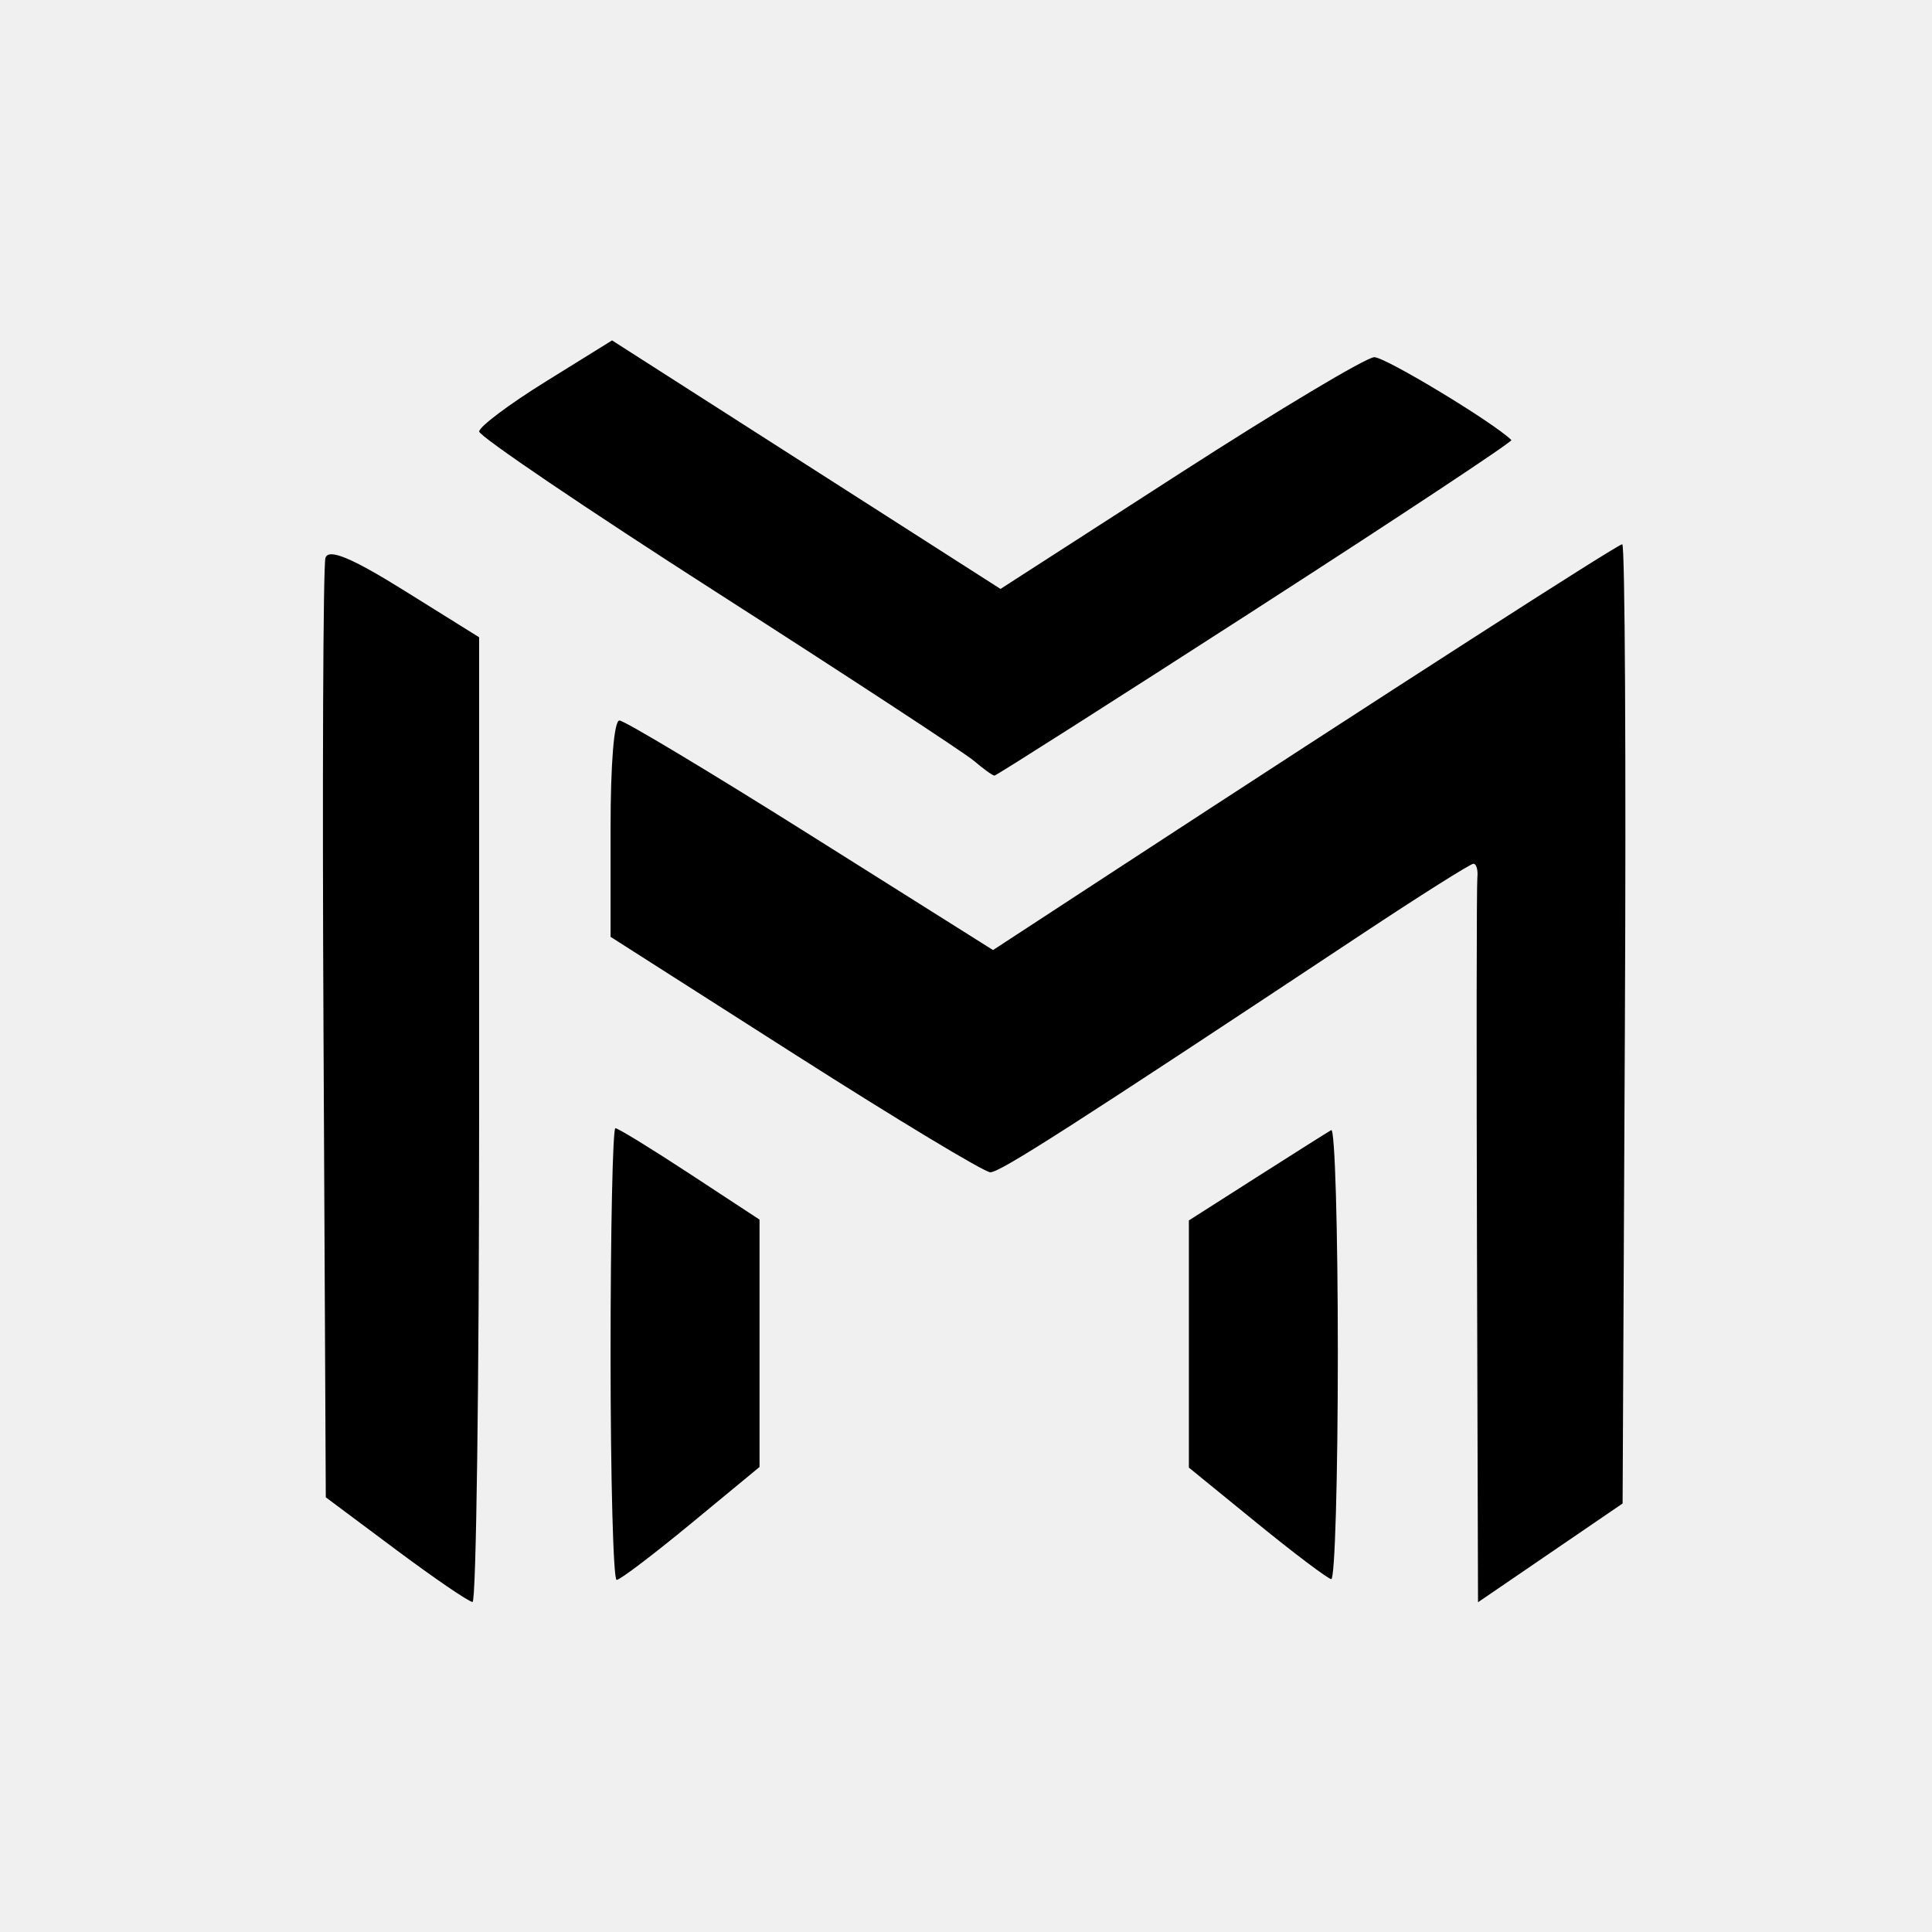
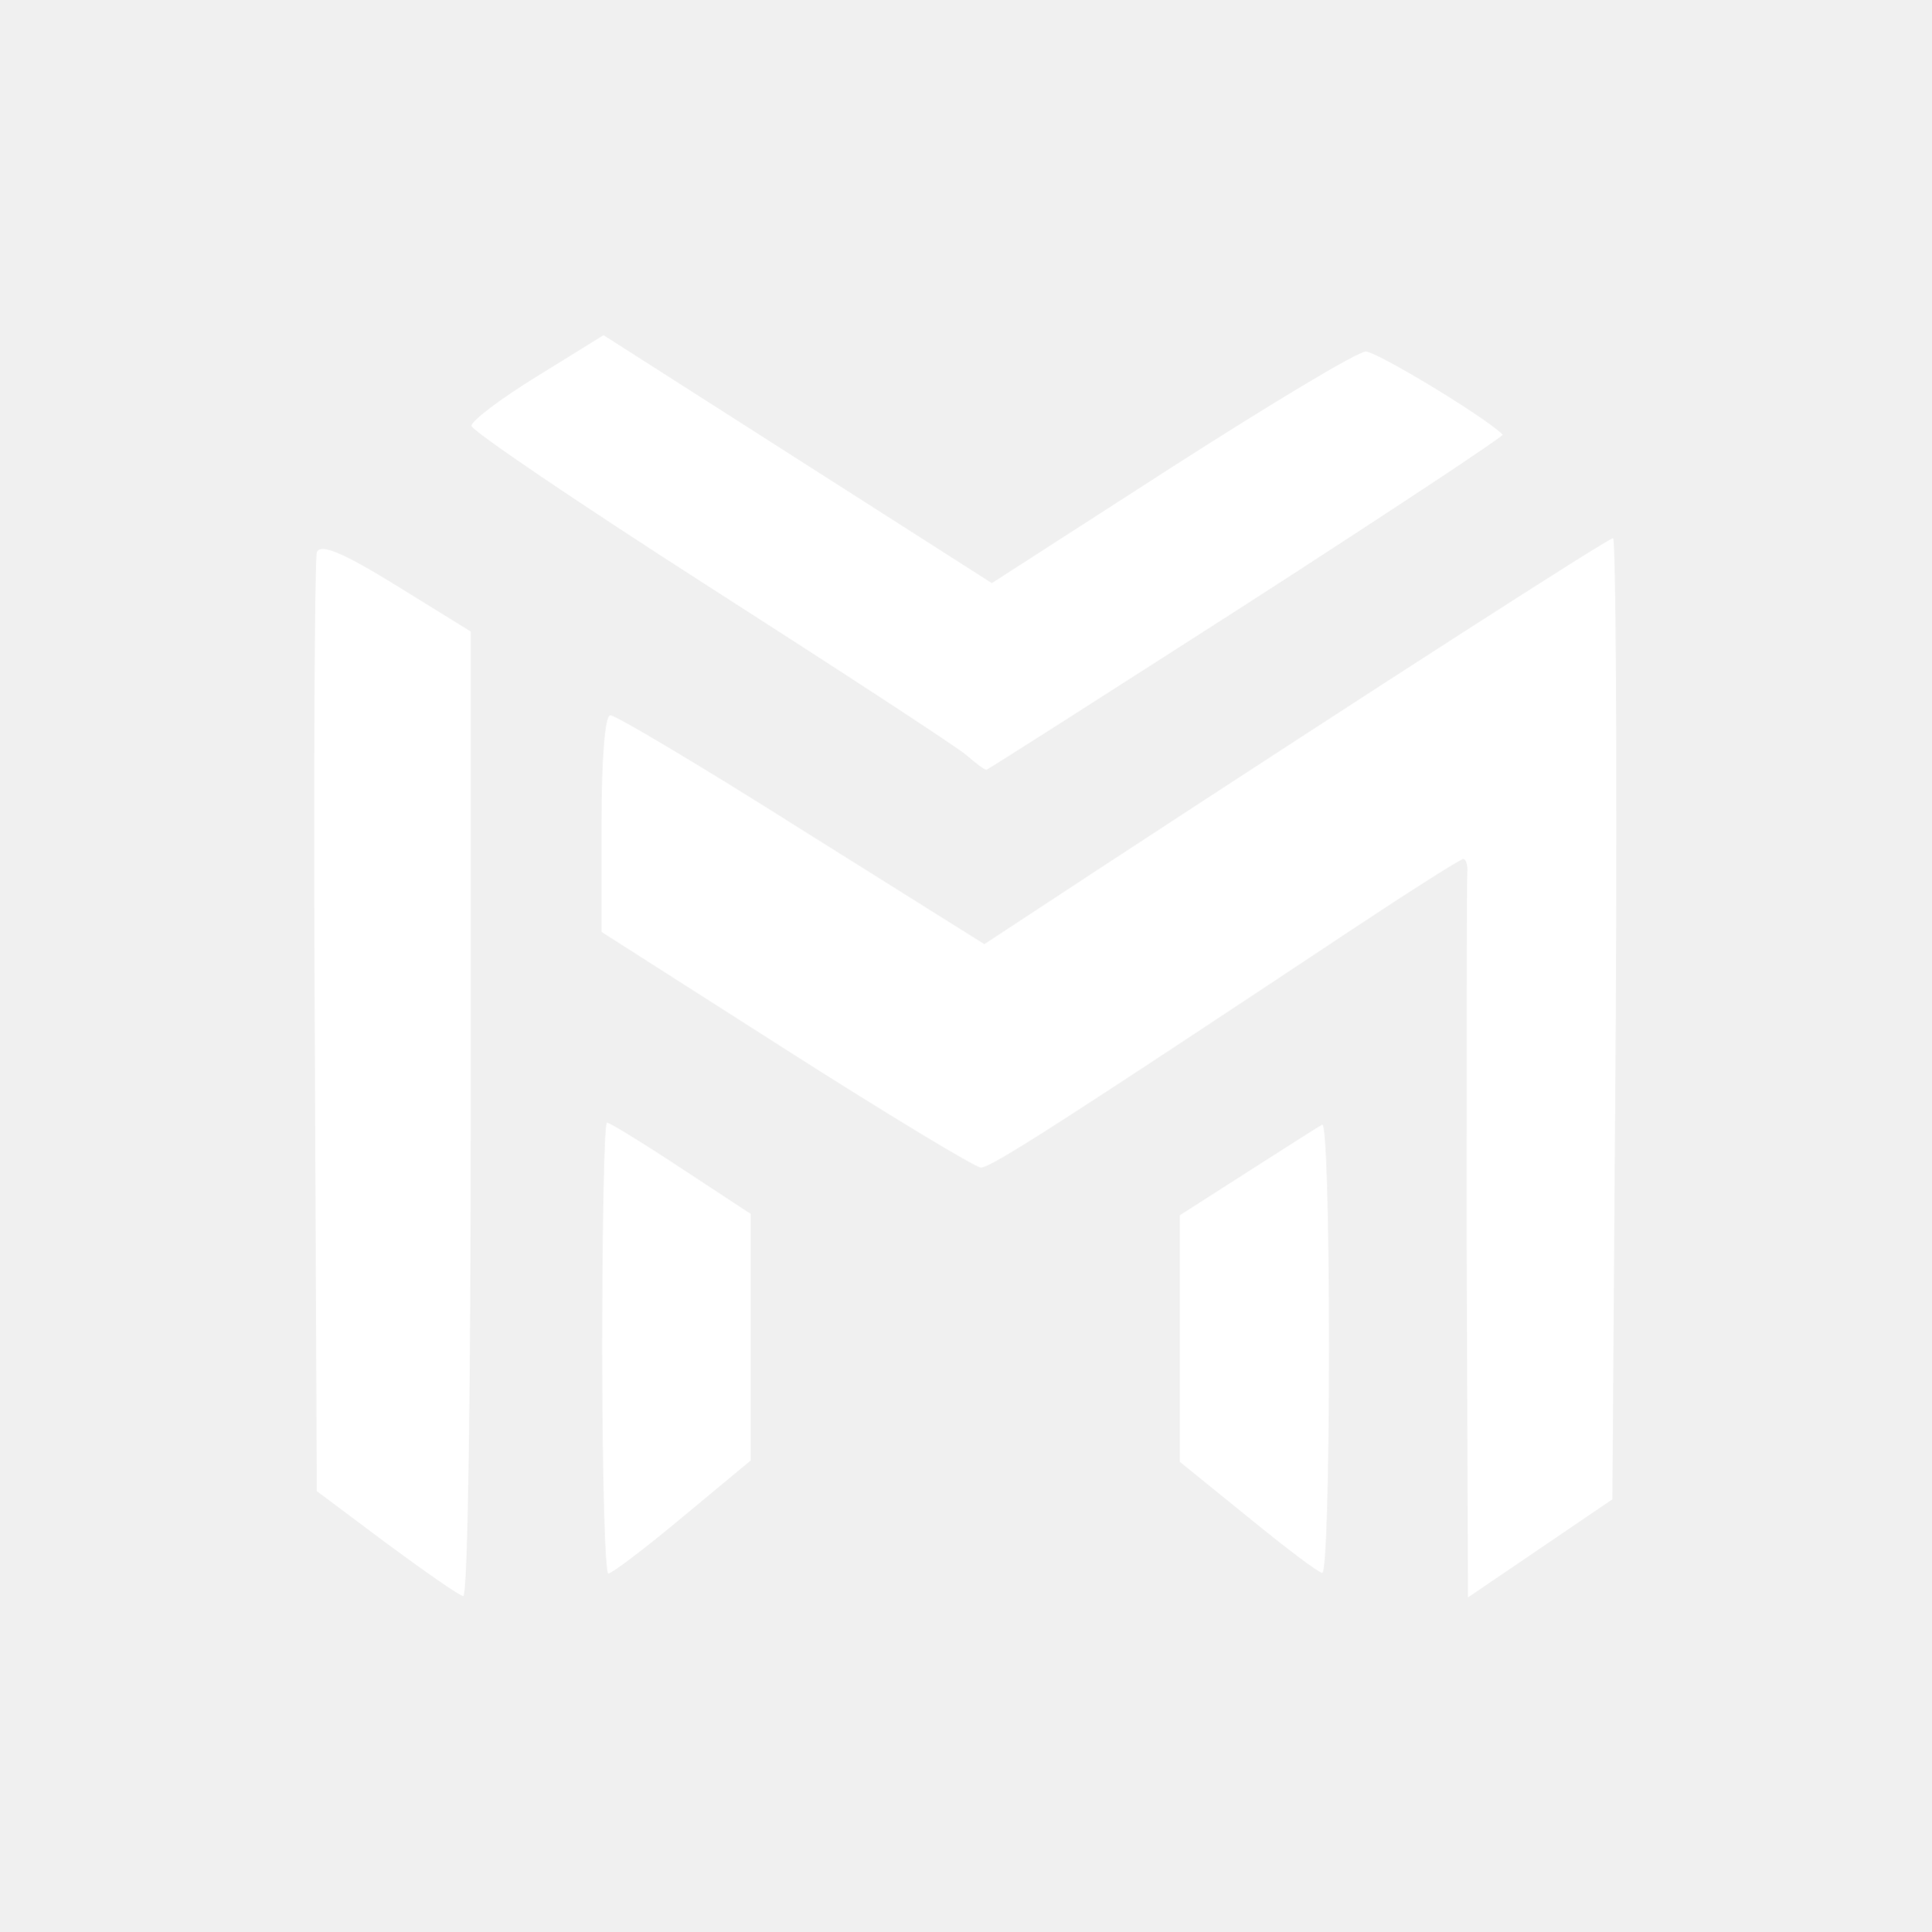
- <svg xmlns="http://www.w3.org/2000/svg" width="100mm" height="100mm" viewBox="0 0 100 100" version="1.1" id="svg8">
-   <defs id="defs2" />
+ <svg xmlns="http://www.w3.org/2000/svg" version="1.1" id="svg8" x="0px" y="0px" viewBox="0 0 283.5 283.5" style="enable-background:new 0 0 283.5 283.5;" xml:space="preserve">
+   <style type="text/css">
+ 	.st0{fill:#FFFFFF;}
+ </style>
  <g id="layer1" transform="translate(0,-197)">
-     <path style="fill:#000000;stroke-width:0.265" d="m 24.8,254.951 v -24.966 l -3.868,-2.412 c -2.736,-1.706 -3.932,-2.202 -4.087,-1.695 -0.12,0.394 -0.166,11.496 -0.1,24.67 l 0.118,23.953 3.628,2.707 c 1.996,1.489 3.781,2.708 3.968,2.709 0.187,0.001 0.34,-11.233 0.34,-24.964 z m 59.304,-4.957 c 0.065,-13.654 0.003,-24.825 -0.136,-24.825 -0.232,0 -11.991,7.563 -26.707,17.176 l -5.862,3.83 -9.44,-5.941 c -5.192,-3.267 -9.646,-5.941 -9.898,-5.941 -0.277,0 -0.458,2.213 -0.458,5.599 v 5.599 l 9.55,6.093 c 5.253,3.351 9.8,6.093 10.106,6.093 0.512,0 4.182,-2.353 19.202,-12.308 3.038,-2.013 5.649,-3.661 5.802,-3.661 0.154,0 0.246,0.321 0.205,0.713 -0.04,0.392 -0.049,8.993 -0.02,19.112 l 0.054,18.399 3.742,-2.556 3.742,-2.556 z m -48.332,25.86 3.541,-2.923 v -6.402 -6.402 l -3.605,-2.366 c -1.983,-1.301 -3.718,-2.366 -3.855,-2.366 -0.137,0 -0.25,5.261 -0.25,11.691 0,6.43 0.141,11.691 0.314,11.691 0.173,0 1.907,-1.316 3.855,-2.923 z m 33.474,-8.815 c 0,-6.456 -0.153,-11.652 -0.34,-11.546 -0.187,0.106 -1.922,1.202 -3.855,2.434 l -3.515,2.242 v 6.397 6.397 l 3.515,2.864 c 1.933,1.575 3.668,2.884 3.855,2.908 0.187,0.024 0.34,-5.239 0.34,-11.695 z m -4.243,-38.509 c 7.352,-4.739 13.304,-8.678 13.227,-8.753 -0.935,-0.916 -6.533,-4.299 -7.098,-4.289 -0.414,0.006 -4.936,2.709 -10.049,6.004 l -9.297,5.991 -10.053,-6.432 -10.053,-6.432 -3.439,2.134 c -1.892,1.174 -3.439,2.336 -3.439,2.582 0,0.246 5.561,4.012 12.359,8.368 6.797,4.356 12.761,8.262 13.253,8.681 0.492,0.419 0.969,0.762 1.059,0.762 0.091,0 6.18,-3.877 13.532,-8.616 z" id="path3724" />
+     <path id="path3724" class="st0" d="   M69.1,360.5v-70.8l-11-6.8c-7.8-4.8-11.1-6.2-11.6-4.8c-0.3,1.1-0.5,32.6-0.3,69.9l0.3,67.9l10.3,7.7c5.7,4.2,10.7,7.7,11.2,7.7   C68.7,431.3,69.1,399.4,69.1,360.5L69.1,360.5z M237.2,346.4c0.2-38.7,0-70.4-0.4-70.4c-0.7,0-34,21.4-75.7,48.7l-16.6,10.9   l-26.8-16.8c-14.7-9.3-27.3-16.8-28.1-16.8c-0.8,0-1.3,6.3-1.3,15.9v15.9l27.1,17.3c14.9,9.5,27.8,17.3,28.6,17.3   c1.5,0,11.9-6.7,54.4-34.9c8.6-5.7,16-10.4,16.4-10.4c0.4,0,0.7,0.9,0.6,2c-0.1,1.1-0.1,25.5-0.1,54.2l0.2,52.2l10.6-7.2l10.6-7.2   L237.2,346.4z M100.2,419.7l10-8.3v-18.1v-18.1l-10.2-6.7c-5.6-3.7-10.5-6.7-10.9-6.7c-0.4,0-0.7,14.9-0.7,33.1   c0,18.2,0.4,33.1,0.9,33.1C89.8,428,94.7,424.3,100.2,419.7L100.2,419.7z M195.1,394.8c0-18.3-0.4-33-1-32.7s-5.4,3.4-10.9,6.9   l-10,6.4v18.1v18.1l10,8.1c5.5,4.5,10.4,8.2,10.9,8.2C194.7,428,195.1,413.1,195.1,394.8z M183.1,285.6   c20.8-13.4,37.7-24.6,37.5-24.8c-2.6-2.6-18.5-12.2-20.1-12.2c-1.2,0-14,7.7-28.5,17l-26.4,17l-28.5-18.2l-28.5-18.2l-9.7,6   c-5.4,3.3-9.7,6.6-9.7,7.3c0,0.7,15.8,11.4,35,23.7s36.2,23.4,37.6,24.6c1.4,1.2,2.7,2.2,3,2.2C145,310,162.2,299,183.1,285.6z" />
  </g>
</svg>
